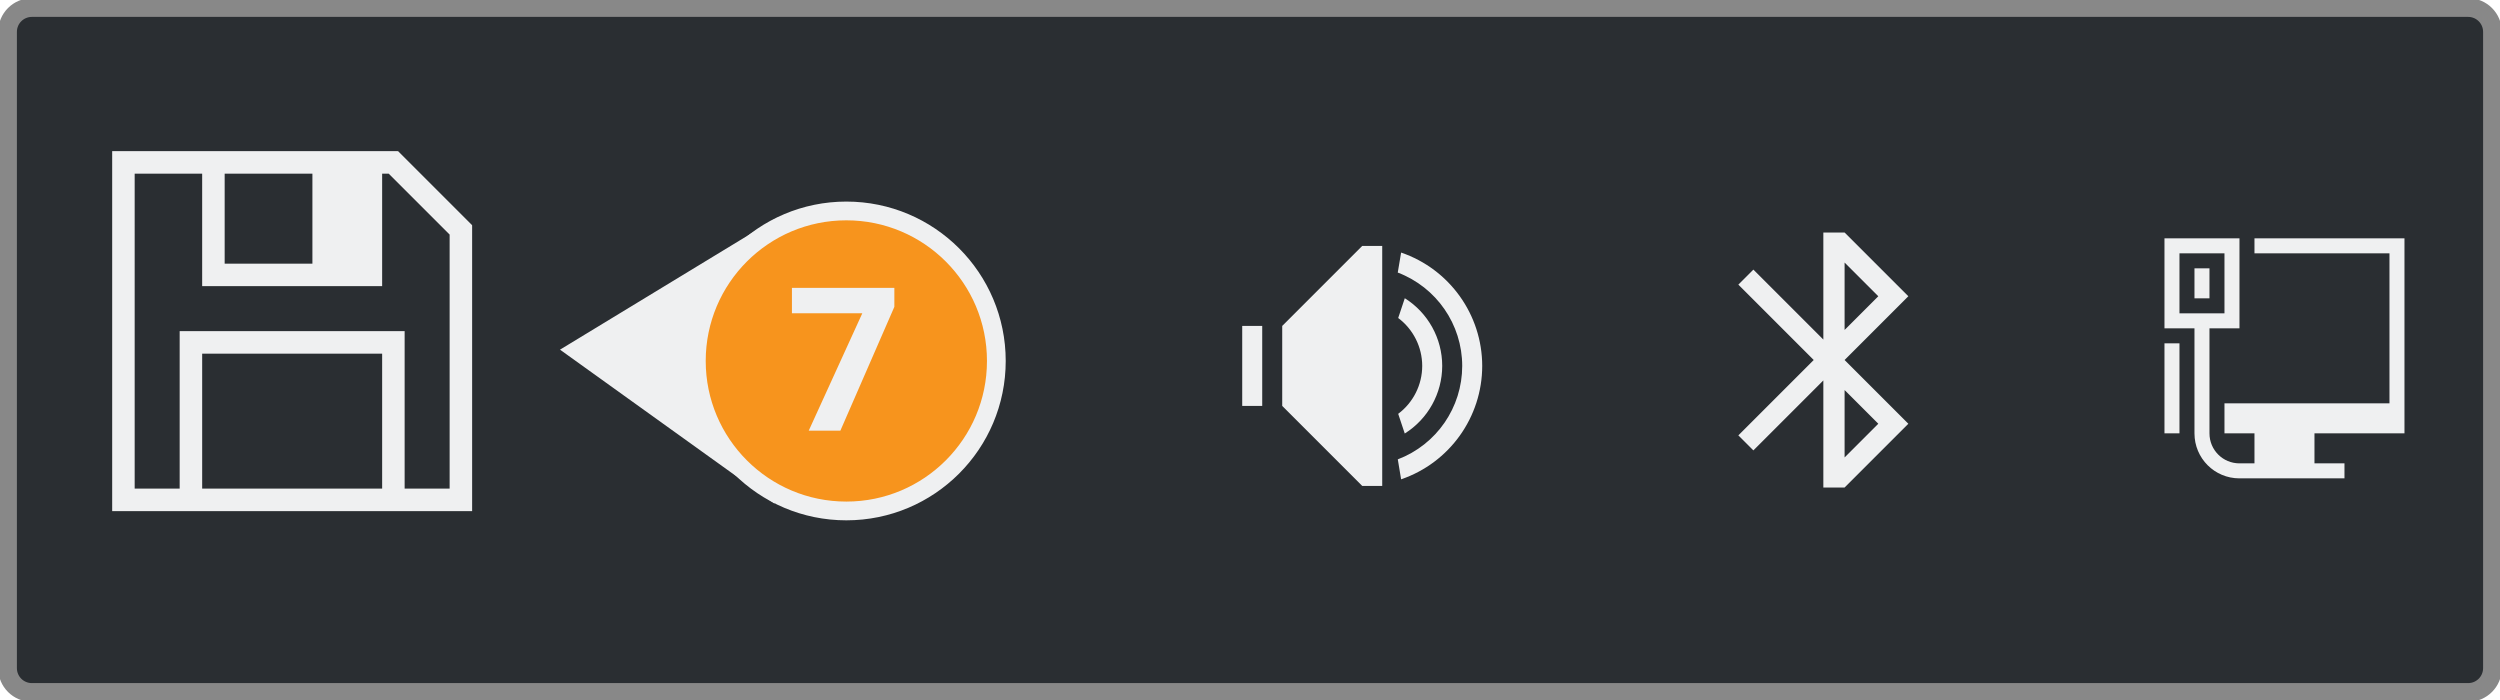
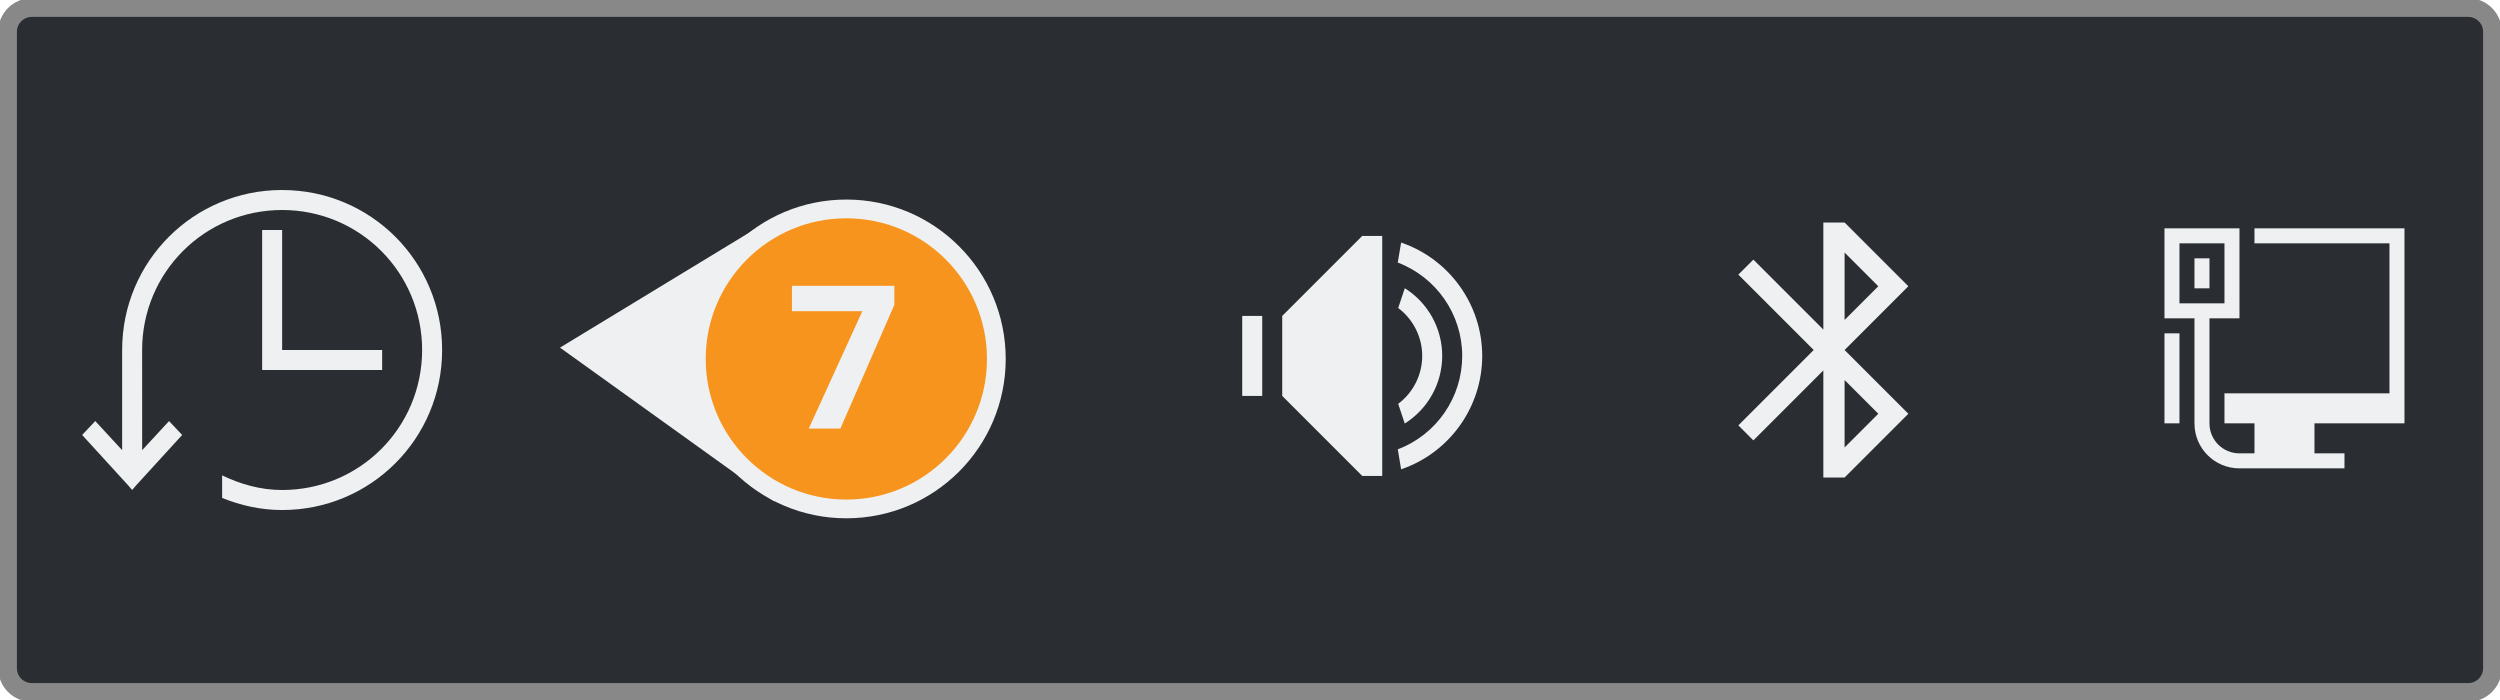
<svg xmlns="http://www.w3.org/2000/svg" version="1.1" viewBox="0 0 500 140">
  <defs>
    <style id="y" type="text/css">.ColorScheme-Text {
        color:#eff0f1;
      }</style>
    <linearGradient id="a" x1="229.141" x2="229.141" y1="113.979" y2="297.169" gradientTransform="matrix(.9701145 0 0 .5065025 -60.90159 -25.18231)" gradientUnits="userSpaceOnUse">
      <stop stop-color="#2a2e32" offset="0" />
      <stop stop-color="#2a2e32" offset="1" />
    </linearGradient>
  </defs>
  <path class="ColorScheme-Text" d="m143.221 47.213v6.143h-9.214v43h43v-43h-9.214v-6.143zm-6.143 9.214h3.071v6.143h30.714v-6.143h3.071v36.857h-36.857zm6.143 9.214v3.071h24.571v-3.071zm0 9.214v3.071h18.429v-3.071zm0 9.214v3.071h9.214v-3.071z" color="#eff0f1" fill="currentColor" />
  <rect x="1.505" y="1.505" width="496.989" height="136.989" ry="4.866" fill="url(#a)" stroke="#888" stroke-width="3.75" />
-   <g transform="translate(-6)" fill="#eff0f1">
+   <g transform="translate(-6,-2.000005)" fill="#eff0f1">
    <g transform="translate(7.26249 -.232075)" fill="#eff0f1">
      <g class="ColorScheme-Text" transform="matrix(4,0,0,4,239.1809,41.41587)" color="#eff0f1">
        <path d="m8 2-4 4v4l4 4h1v-12z" />
        <path d="m2 6v4h1v-4z" />
        <path d="M 10.129,4.615 9.799,5.604 A 3,3 0 0 1 11,8 3,3 0 0 1 9.799,10.396 l 0.328,0.984 A 4,4 0 0 0 12,8 4,4 0 0 0 10.129,4.615 Z" />
        <path d="m9.945 2.332-0.168 1a5 5 0 0 1 3.223 4.668 5 5 0 0 1-3.221 4.672l0.166 0.998a6 6 0 0 0 4.055-5.67 6 6 0 0 0-4.055-5.668z" />
      </g>
      <path class="ColorScheme-Text" d="m363.406 46.732v21.416l-13.995-13.995-3.005 3.005 15.074 15.074-15.074 15.074 3.005 3.005 13.995-13.995v21.416h4.25l12.75-12.75-12.75-12.75 12.75-12.75-12.75-12.75zm4.25 6.01 6.74 6.74-6.74 6.74zm0 25.5 6.74 6.74-6.74 6.74z" color="#eff0f1" />
      <path class="ColorScheme-Text" d="m431.632 47.905v18h6v21c0 4.986 4.014 9 9 9h21v-3h-6v-6h18v-39h-30v3h27v30h-33v6h6v6h-3c-3.324 0-6-2.676-6-6v-21h6v-18zm3 3h9v12h-9zm3 3v6h3v-6zm-6 15v18h3v-18z" color="#eff0f1" />
    </g>
  </g>
-   <path d="M 155.055,43.763 154.892,100.724 112,69.932 Z" fill="#eff0f1" />
-   <g transform="translate(32,100)" stroke-width="3.75">
+   <path d="M 155.055,43.356 154.892,100.317 112,69.525 Z" fill="#eff0f1" />
+   <g transform="translate(32,99.59324)" stroke-width="3.75">
    <circle cx="137.268" cy="-27.809" r="30" fill="#f7941d" stroke="#eff0f1" />
    <text x="125.308" y="-13.869" fill="#eff0f1" font-family="Nunito" font-size="40px" font-weight="bold" style="font-variant-caps:normal;font-variant-east-asian:normal;font-variant-ligatures:normal;font-variant-numeric:normal;line-height:1.25" xml:space="preserve">
      <tspan x="125.308" y="-13.869" fill="#eff0f1" font-family="Nunito" font-size="40px" font-weight="bold" stroke-width="3.75" style="font-variant-caps:normal;font-variant-east-asian:normal;font-variant-ligatures:normal;font-variant-numeric:normal">7</tspan>
    </text>
  </g>
-   <g transform="translate(7.502732,-199.8887)" fill="#eff0f1" />
-   <path class="ColorScheme-Text" d="m22.436 30.226v71.999h71.99v-57.139h-0.036l0.036-0.045-14.816-14.816-0.036 0.045v-0.045h-3.146zm4.499 4.508h13.498v22.497h35.995v-22.497h1.318l12.18 12.18v50.811h-8.999v-31.496h-44.994v31.496h-8.999zm17.998 0h17.549v17.998h-17.549zm-4.499 35.995h35.995v26.996h-35.995z" color="#eff0f1" fill="currentColor" />
+   <g transform="matrix(4,0,0,4,8.429,26)">
+     <path class="ColorScheme-Text" d="m12 3c-4.432 0-8 3.568-8 8v5.008l-1.344-1.455-0.656 0.695 2.312 2.531 0.189 0.221 0.188-0.221 2.312-2.531-0.656-0.695-1.344 1.455-0.002-5.008c0-3.878 3.122-7 7-7s7 3.122 7 7-3.122 7-7 7c-1.087 0-2.084-0.292-3-0.73v1.127c0.928 0.375 1.934 0.604 3 0.604 4.432 0 8-3.568 8-8s-3.568-8-8-8zm-1 2v7h6v-1h-5v-6z" color="#fcfcfc" fill="currentColor" />
+   </g>
</svg>
